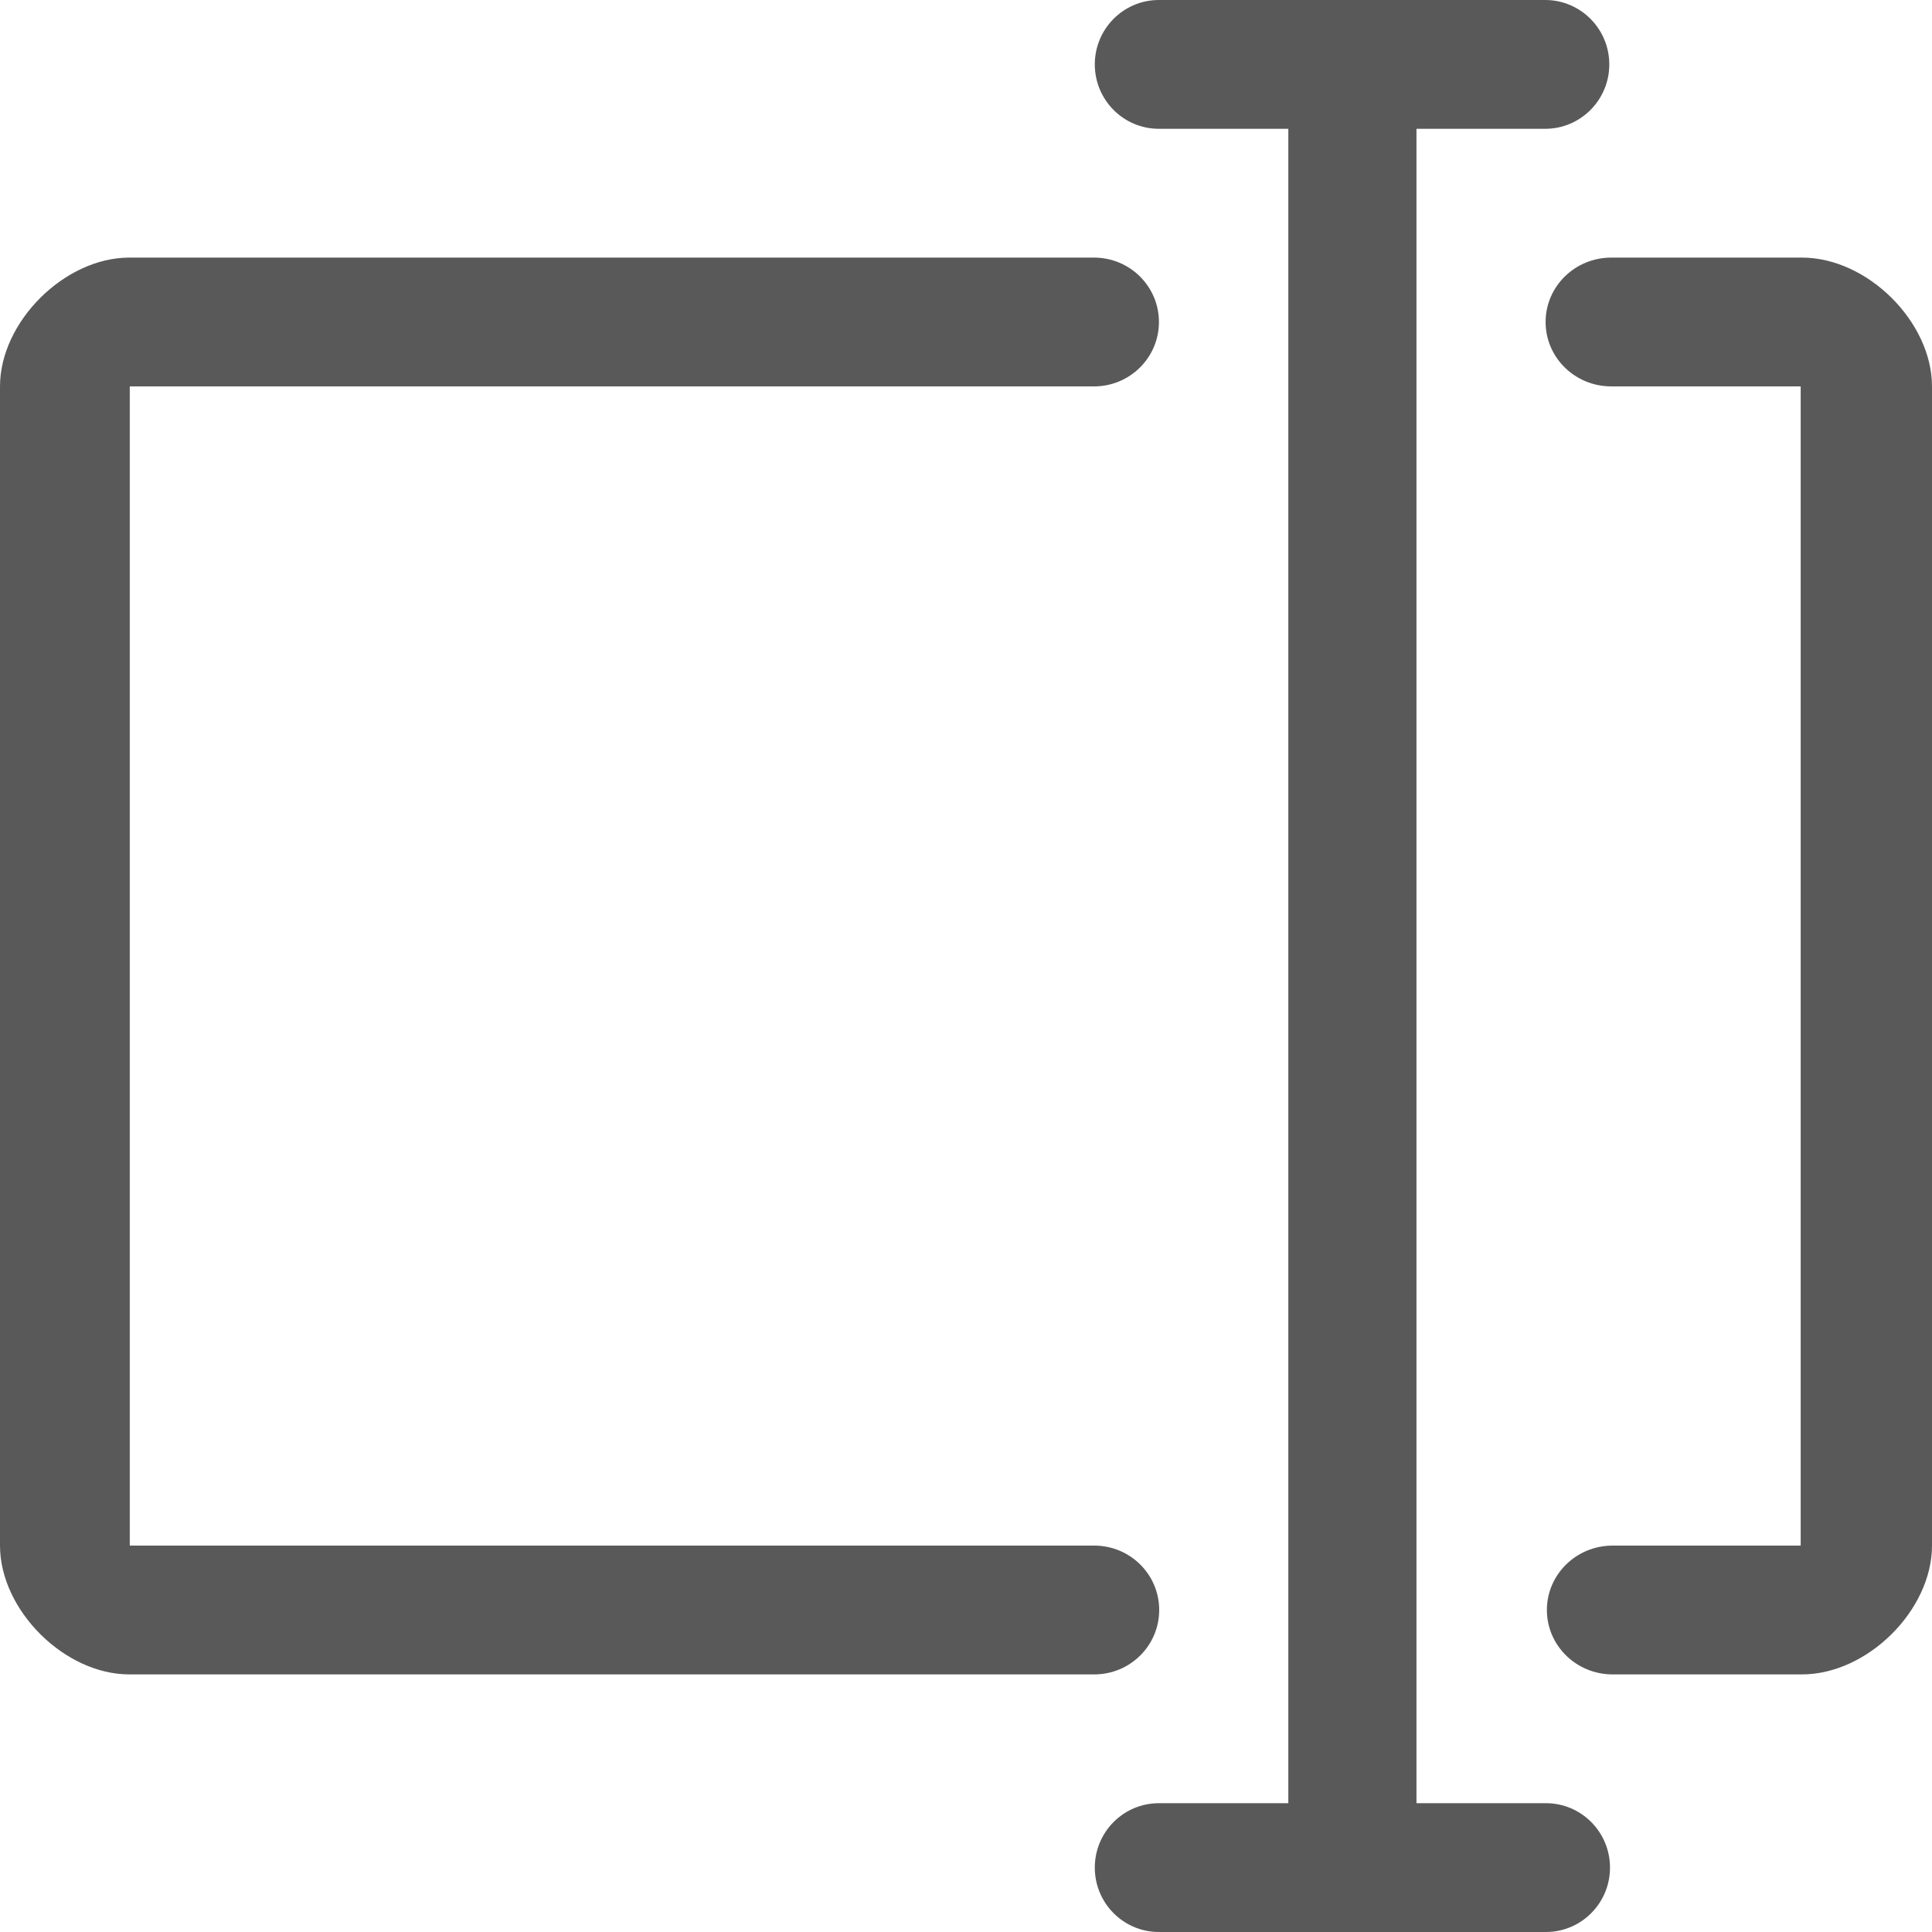
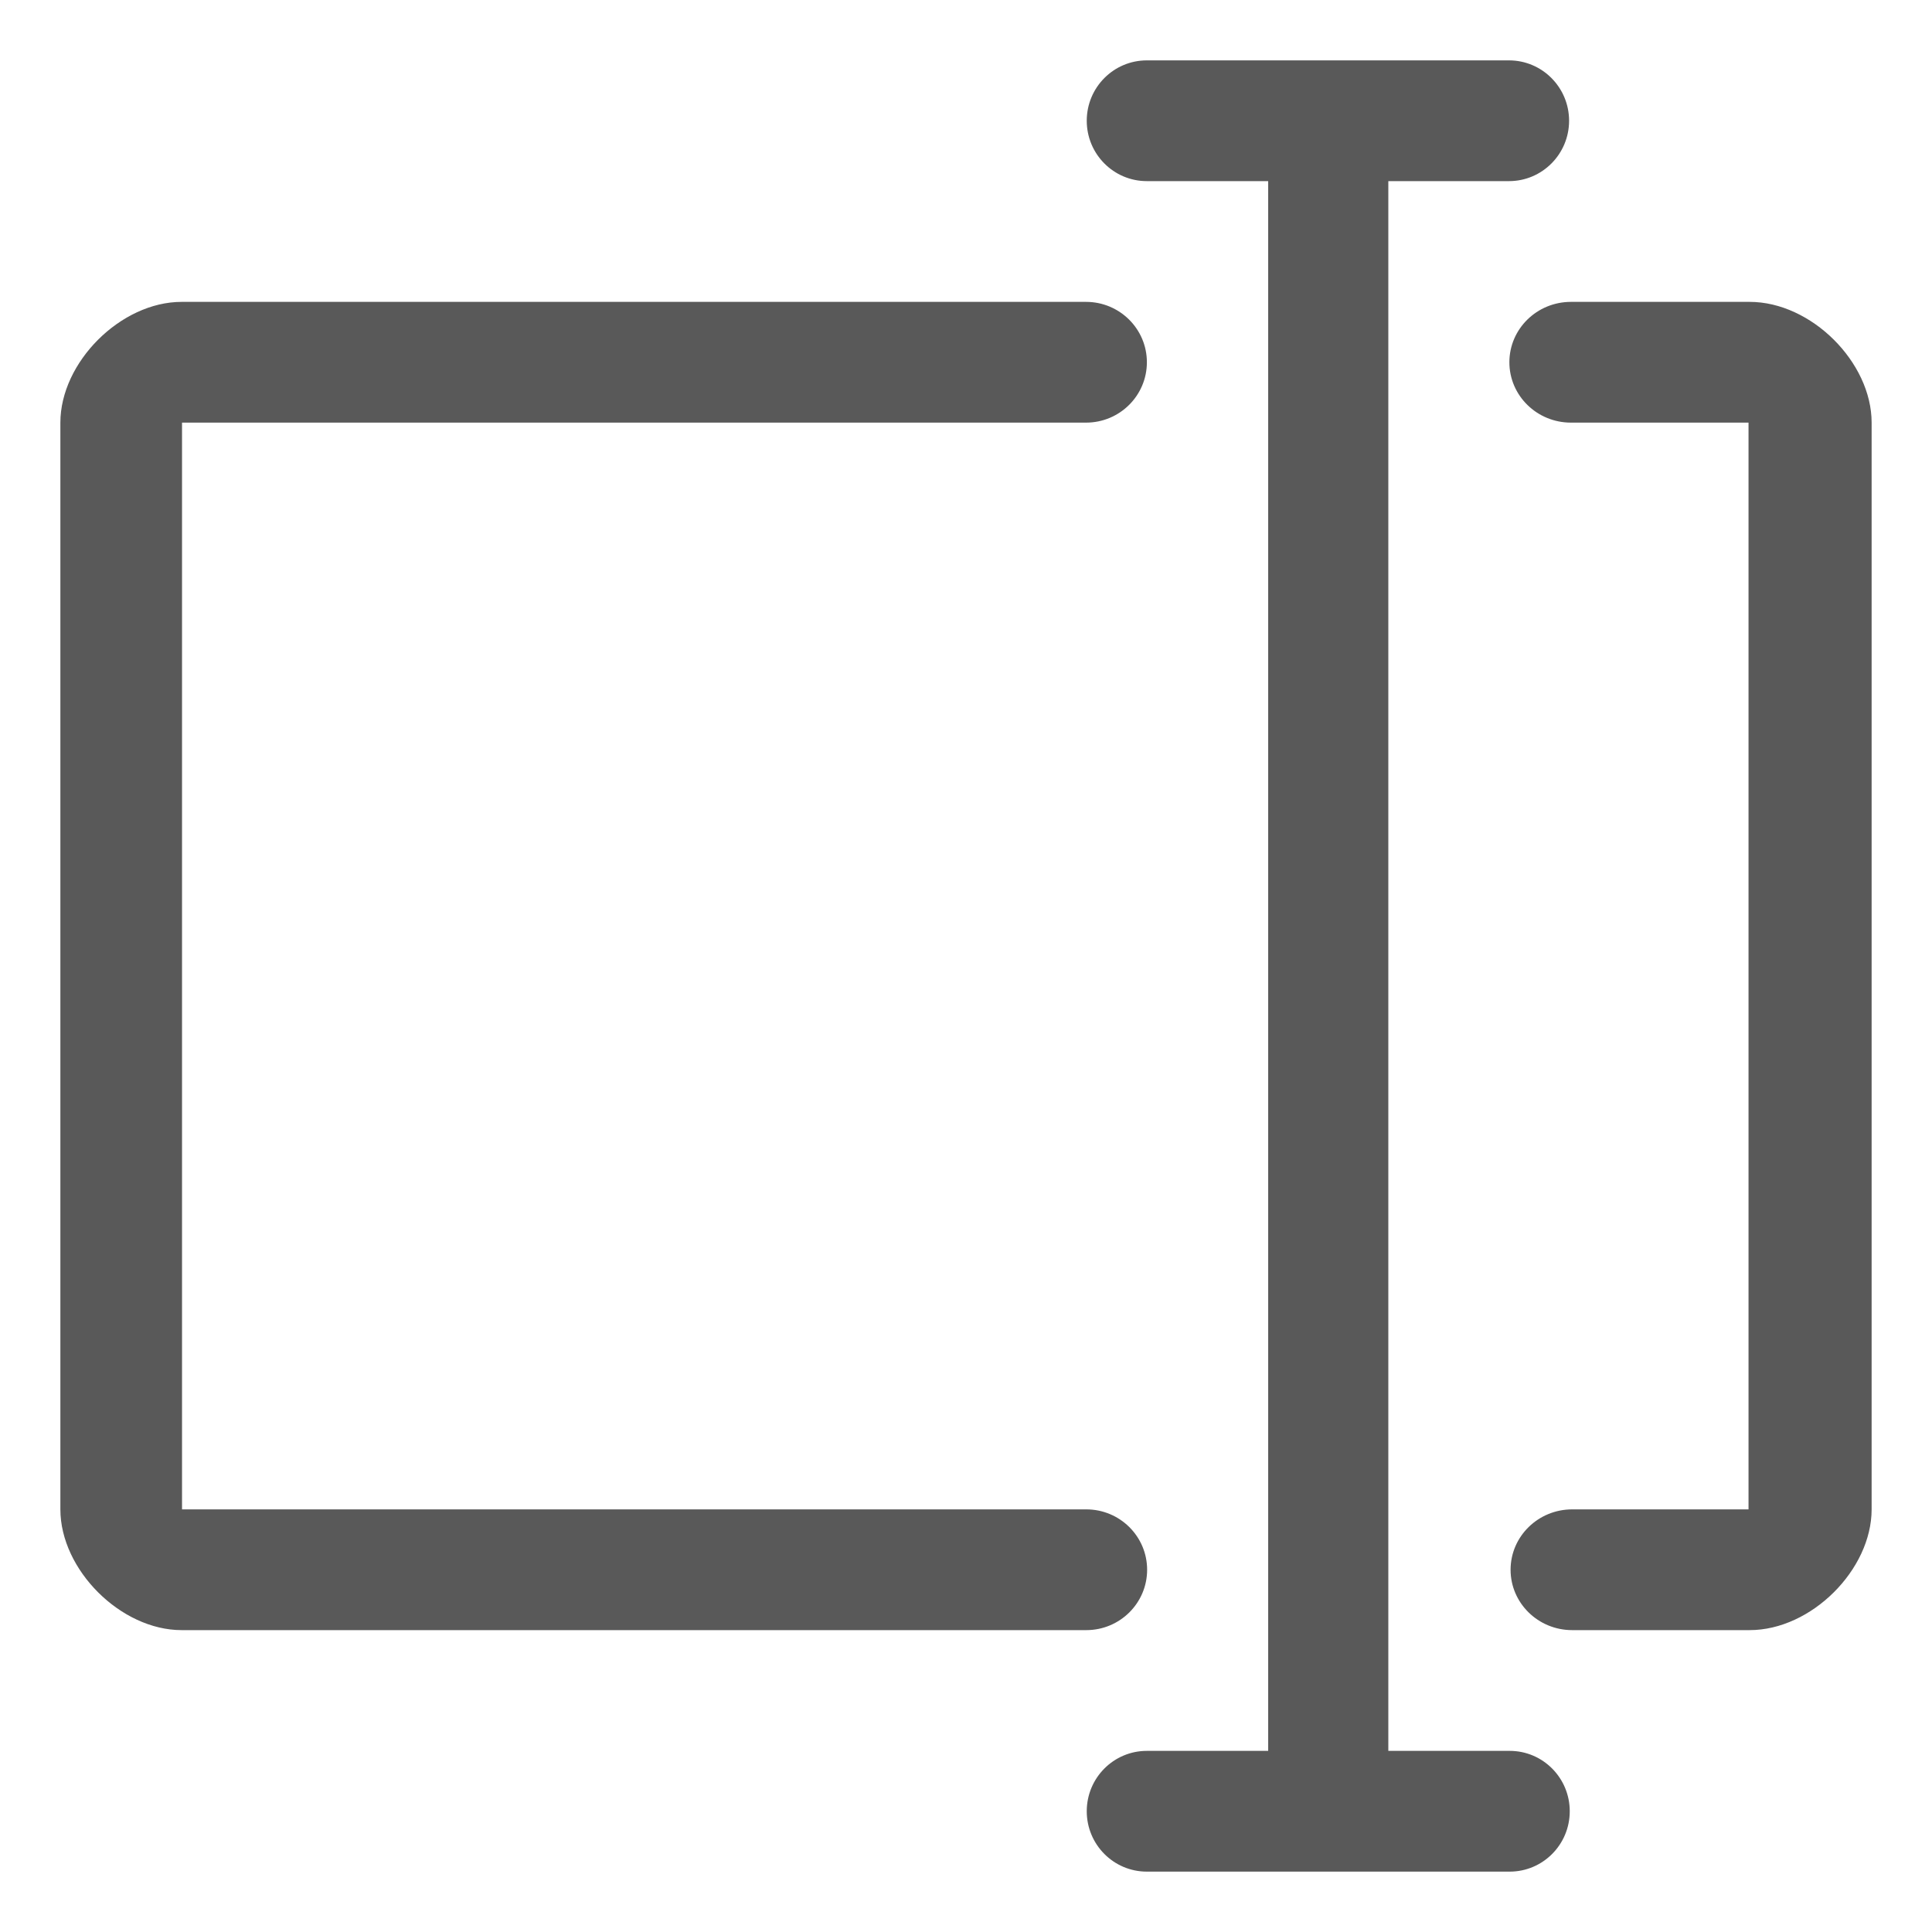
- <svg xmlns="http://www.w3.org/2000/svg" width="30px" height="30px" viewBox="0 0 30 30" version="1.1">
+ <svg xmlns="http://www.w3.org/2000/svg" width="32px" height="32px" viewBox="0 0 32 32" version="1.1">
  <g id="Page-1" stroke="none" stroke-width="1" fill="none" fill-rule="evenodd" opacity="0.65">
-     <g id="Desktop-HD" transform="translate(-184, -450)" fill="#000000">
+     <g id="Desktop-HD" transform="translate(-183, -449)" fill="#000000">
      <g id="静态扫描icon" transform="translate(183, 449)">
        <rect id="矩形" opacity="0" x="0" y="0" width="32" height="32" />
        <path d="M19,26 C19,25.448 18.549,25 17.992,25 L3.015,25 L3.015,7 L17.988,7 C18.545,7 18.996,6.552 18.996,6 C18.996,5.448 18.545,5 17.988,5 L3.008,5 C2,5 1,6 1,7 L1,25 C1,26 2,27 3.008,27 C3.68,27 8.674,27 17.992,27 C18.549,27 19,26.552 19,26 Z M28.98,5 L26.02,5 C25.456,5 25,5.448 25,6 C25,6.552 25.456,7 26.02,7 L28.961,7 L28.961,25 L26.04,25 C25.477,25 25.02,25.448 25.02,26 C25.02,26.552 25.477,27 26.04,27 L28.98,27 C30,27 31,26 31,25 L31,7 C31,6 30,5 28.98,5 Z M22.995,29 L22.995,3 L24.994,3 C25.543,3 25.989,2.552 25.989,2 C25.989,1.448 25.543,1 24.994,1 L18.995,1 C18.445,1 18,1.448 18,2 C18,2.552 18.445,3 18.995,3 L21.005,3 L21.005,29 L18.995,29 C18.445,29 18,29.448 18,30 C18,30.552 18.445,31 18.995,31 L25.005,31 C25.554,31 26,30.553 26,30 C26,29.448 25.555,29 25.006,29 L22.995,29 Z" id="形状" fill-rule="nonzero" />
      </g>
    </g>
  </g>
</svg>
